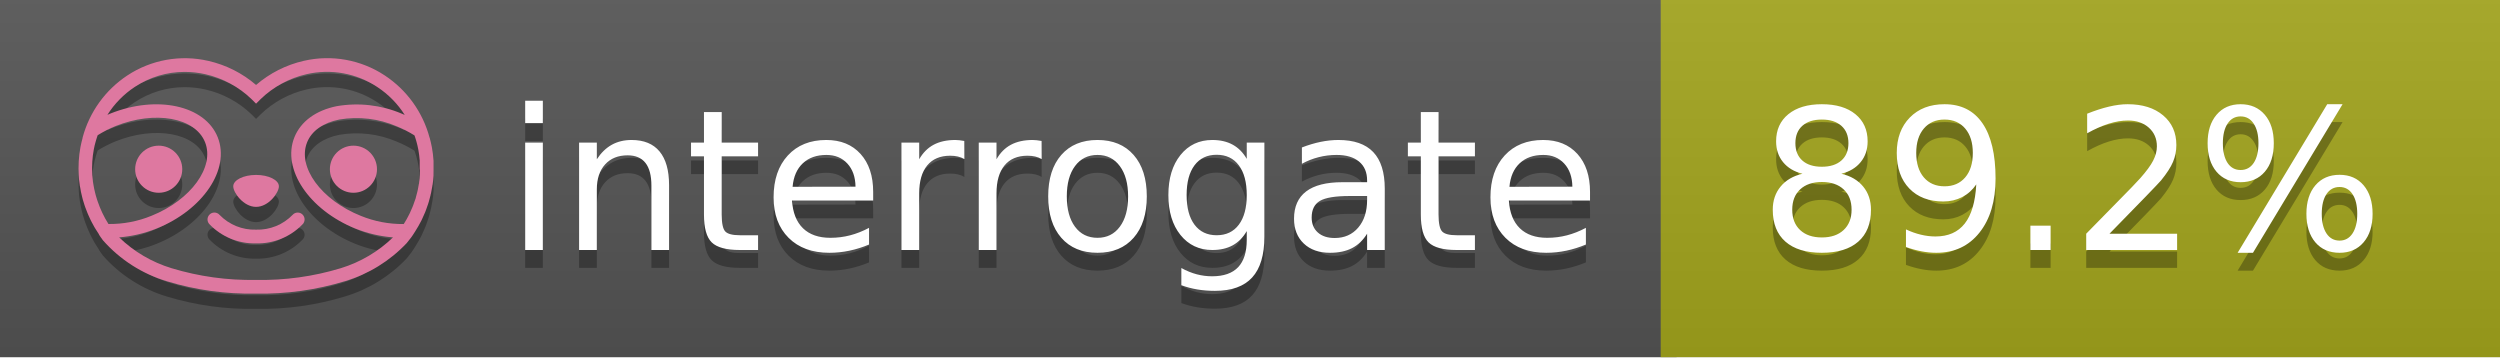
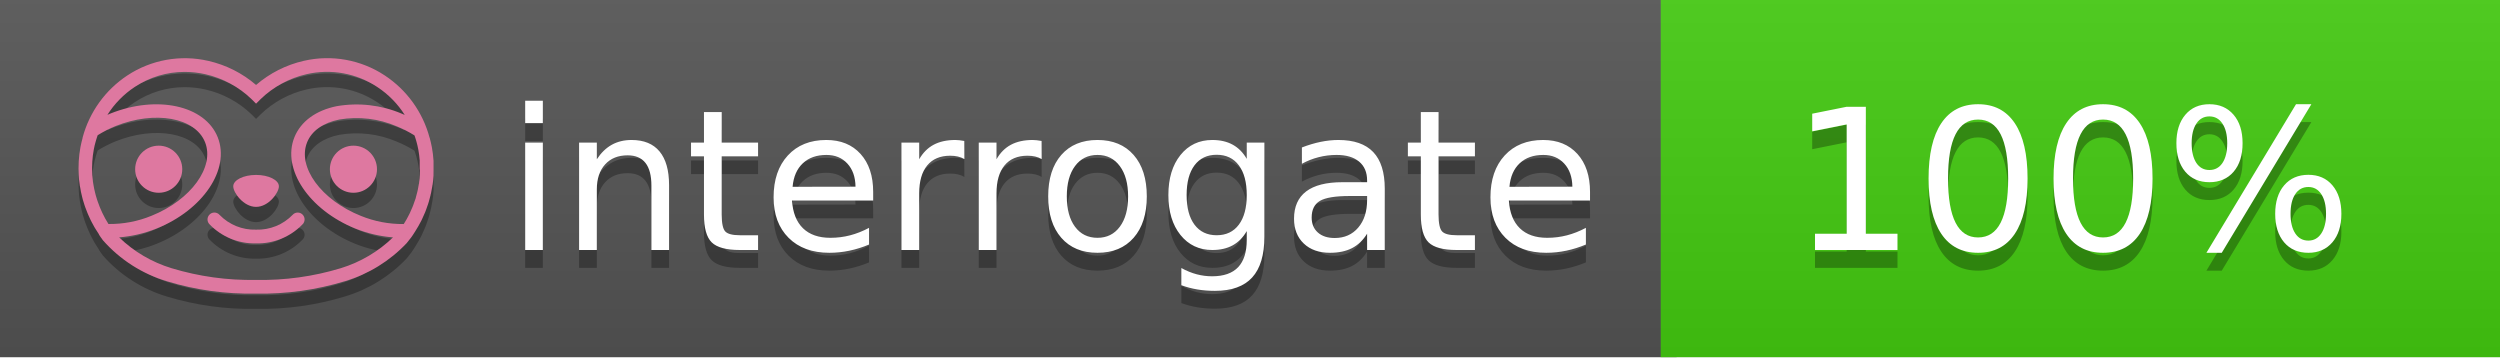
<svg xmlns="http://www.w3.org/2000/svg" width="140" height="20" viewBox="0 0 140 20" version="1.1" xml:space="preserve" style="fill-rule:evenodd;clip-rule:evenodd;stroke-linejoin:round;stroke-miterlimit:2;">
  <g transform="matrix(1,0,0,1,22,0)">
    <g id="backgrounds" transform="matrix(1.32789,0,0,1,-22.3892,0)">
      <rect x="0" y="0" width="71" height="20" style="fill:rgb(85,85,85);" />
    </g>
-     <rect x="71" y="0" width="47" height="20" data-interrogate="color" style="fill:#a4a61d" />
+     <rect x="71" y="0" width="47" height="20" data-interrogate="color" style="fill:#4c1" />
    <g transform="matrix(1.19746,0,0,1,-22.3744,-4.85723e-16)">
      <rect x="0" y="0" width="118" height="20" style="fill:url(#_Linear1);" />
    </g>
  </g>
  <g fill="#fff" text-anchor="middle" font-family="DejaVu Sans,Verdana,Geneva,sans-serif" font-size="110">
    <text x="590" y="150" fill="#010101" fill-opacity=".3" transform="scale(.1)" textLength="610">interrogate</text>
    <text x="590" y="140" transform="scale(.1)" textLength="610">interrogate</text>
-     <text x="1160" y="150" fill="#010101" fill-opacity=".3" transform="scale(.1)" textLength="370" data-interrogate="result">89.2%</text>
-     <text x="1160" y="140" transform="scale(.1)" textLength="370" data-interrogate="result">89.2%</text>
+     <text x="1160" y="150" fill="#010101" fill-opacity=".3" transform="scale(.1)" textLength="330" data-interrogate="result">100%</text>
+     <text x="1160" y="140" transform="scale(.1)" textLength="330" data-interrogate="result">100%</text>
  </g>
  <g id="logo-shadow" transform="matrix(0.854876,0,0,0.854876,-6.73514,1.732)">
    <g transform="matrix(0.299012,0,0,0.299012,9.70229,-6.68582)">
      <path d="M50,64.25C52.76,64.25 55,61.13 55,59.75C55,58.37 52.76,57.25 50,57.25C47.24,57.25 45,58.37 45,59.75C45,61.13 47.24,64.25 50,64.25Z" style="fill:rgb(1,1,1);fill-opacity:0.3;fill-rule:nonzero;" />
    </g>
    <g transform="matrix(0.299012,0,0,0.299012,9.70229,-6.68582)">
      <path d="M88,49.05C86.506,43.475 83.018,38.638 78.2,35.46C72.969,32.002 66.539,30.844 60.43,32.26C56.576,33.145 52.995,34.958 50,37.54C46.998,34.958 43.411,33.149 39.55,32.27C33.441,30.853 27.011,32.011 21.78,35.47C16.97,38.652 13.489,43.489 12,49.06L12,49.13C11.82,49.79 11.66,50.46 11.53,51.13C11.146,53.207 11.021,55.323 11.16,57.43C11.16,58.03 11.26,58.63 11.34,59.23C11.34,59.51 11.43,59.79 11.48,60.07C11.53,60.35 11.58,60.68 11.64,60.98C11.7,61.28 11.8,61.69 11.89,62.05C11.98,62.41 11.99,62.47 12.05,62.68C12.16,63.07 12.28,63.46 12.41,63.84L12.58,64.34C12.72,64.74 12.88,65.14 13.04,65.53L13.23,65.98C13.403,66.373 13.583,66.767 13.77,67.16L13.99,67.59C14.19,67.97 14.39,68.35 14.61,68.73L14.87,69.15C15.1,69.52 15.33,69.89 15.58,70.26L15.58,70.32L15.99,70.93C16.14,71.14 16.29,71.36 16.45,71.57C20.206,75.83 25.086,78.95 30.53,80.57C36.839,82.48 43.41,83.385 50,83.25C56.599,83.374 63.177,82.456 69.49,80.53C74.644,78.978 79.303,76.102 83,72.19C83.34,71.78 83.65,71.35 84,70.92L84.18,70.66L84.33,70.44L84.41,70.32C84.55,70.12 84.67,69.9 84.81,69.7C85.07,69.3 85.32,68.89 85.55,68.48C85.78,68.07 86.02,67.65 86.23,67.22C86.31,67.05 86.39,66.88 86.47,66.7C86.67,66.28 86.85,65.87 87.03,65.44L87.23,64.92C87.397,64.487 87.55,64.05 87.69,63.61L87.85,63.09C87.98,62.64 88.1,62.19 88.21,61.74C88.21,61.57 88.3,61.39 88.33,61.22C88.43,60.75 88.52,60.22 88.6,59.79C88.6,59.64 88.66,59.49 88.68,59.33C88.77,58.71 88.84,58.08 88.88,57.45L88.88,54.17C88.817,53.164 88.693,52.162 88.51,51.17C88.38,50.5 88.23,49.84 88.05,49.17L88,49.05ZM85.89,56.44L85.89,57.23C85.89,57.78 85.79,58.32 85.72,58.86C85.72,59.01 85.72,59.15 85.65,59.3C85.59,59.7 85.51,60.11 85.43,60.51L85.32,60.99C85.23,61.38 85.12,61.77 85.01,62.16C85.01,62.31 84.93,62.46 84.88,62.6C84.74,63.04 84.59,63.47 84.42,63.9L84.27,64.28C84.1,64.71 83.91,65.14 83.71,65.56C83.51,65.98 83.43,66.12 83.28,66.4L83.01,66.91C82.83,67.223 82.643,67.537 82.45,67.85L82.35,68.01C79.121,68.047 75.918,67.434 72.93,66.21C64.27,62.74 59,55.52 61.18,50.11C62.18,47.6 64.7,45.82 68.26,45.11C72.489,44.395 76.835,44.908 80.78,46.59C82.141,47.144 83.453,47.813 84.7,48.59C84.76,48.76 84.82,48.93 84.88,49.1C84.94,49.27 85.05,49.63 85.12,49.9C85.28,50.5 85.44,51.1 85.55,51.73C85.691,52.507 85.792,53.292 85.85,54.08L85.85,55.89C85.85,56.12 85.91,56.25 85.91,56.45L85.89,56.44ZM17.66,68C16.668,66.435 15.869,64.756 15.28,63L15.17,62.68C15.06,62.35 14.96,62.01 14.87,61.68C14.823,61.493 14.777,61.31 14.73,61.13C14.66,60.84 14.59,60.55 14.53,60.27C14.47,59.99 14.43,59.72 14.38,59.44C14.33,59.16 14.3,59 14.27,58.78C14.2,58.27 14.15,57.78 14.11,57.23L14.11,57.03C14.008,55.236 14.122,53.437 14.45,51.67C14.56,51.06 14.71,50.46 14.88,49.87C14.96,49.59 15.04,49.32 15.13,49.05C15.22,48.78 15.24,48.72 15.3,48.55C16.548,47.774 17.859,47.105 19.22,46.55C27.86,43.09 36.65,44.67 38.82,50.08C40.99,55.49 35.73,62.74 27.09,66.2C24.101,67.431 20.893,68.043 17.66,68ZM68.57,77.68C62.554,79.508 56.287,80.376 50,80.25C43.737,80.37 37.495,79.506 31.5,77.69C27.185,76.38 23.243,74.062 20,70.93C22.815,70.706 25.58,70.055 28.2,69C38.37,64.92 44.39,56 41.6,49C38.81,42 28.27,39.72 18.1,43.8L17.43,44.09C18.973,41.648 21.019,39.561 23.43,37.97C26.671,35.824 30.473,34.68 34.36,34.68C35.884,34.681 37.404,34.852 38.89,35.19C42.694,36.049 46.191,37.935 49,40.64L50,41.64L51,40.64C53.797,37.937 57.279,36.049 61.07,35.18C66.402,33.947 72.014,34.968 76.57,38C78.98,39.588 81.026,41.671 82.57,44.11L81.9,43.82C77.409,41.921 72.464,41.355 67.66,42.19C63.08,43.12 59.79,45.54 58.39,49.02C55.6,55.97 61.62,64.94 71.79,69.02C74.414,70.07 77.182,70.714 80,70.93C76.776,74.05 72.859,76.363 68.57,77.68Z" style="fill:rgb(1,1,1);fill-opacity:0.3;fill-rule:nonzero;" />
    </g>
    <g transform="matrix(0.299012,0,0,0.299012,9.70229,-6.68582)">
      <circle cx="71.33" cy="56" r="5.16" style="fill:rgb(1,1,1);fill-opacity:0.3;" />
    </g>
    <g transform="matrix(0.299012,0,0,0.299012,9.70229,-6.68582)">
      <circle cx="28.67" cy="56" r="5.16" style="fill:rgb(1,1,1);fill-opacity:0.3;" />
    </g>
    <g transform="matrix(0.299012,0,0,0.299012,9.70229,-6.68582)">
      <path d="M58,66C55.912,68.161 53.003,69.339 50,69.24C46.997,69.339 44.088,68.161 42,66C41.714,65.677 41.302,65.491 40.87,65.491C40.042,65.491 39.361,66.172 39.361,67C39.361,67.368 39.496,67.724 39.74,68C42.403,70.804 46.134,72.35 50,72.25C53.862,72.347 57.59,70.802 60.25,68C60.495,67.725 60.63,67.369 60.63,67C60.63,66.174 59.951,65.495 59.125,65.495C58.695,65.495 58.285,65.679 58,66Z" style="fill:rgb(1,1,1);fill-opacity:0.3;fill-rule:nonzero;" />
    </g>
  </g>
  <g id="logo-pink" transform="matrix(0.854876,0,0,0.854876,-6.73514,0.877124)">
    <g transform="matrix(0.299012,0,0,0.299012,9.70229,-6.68582)">
      <path d="M50,64.25C52.76,64.25 55,61.13 55,59.75C55,58.37 52.76,57.25 50,57.25C47.24,57.25 45,58.37 45,59.75C45,61.13 47.24,64.25 50,64.25Z" style="fill:rgb(222,120,160);fill-rule:nonzero;" />
    </g>
    <g transform="matrix(0.299012,0,0,0.299012,9.70229,-6.68582)">
      <path d="M88,49.05C86.506,43.475 83.018,38.638 78.2,35.46C72.969,32.002 66.539,30.844 60.43,32.26C56.576,33.145 52.995,34.958 50,37.54C46.998,34.958 43.411,33.149 39.55,32.27C33.441,30.853 27.011,32.011 21.78,35.47C16.97,38.652 13.489,43.489 12,49.06L12,49.13C11.82,49.79 11.66,50.46 11.53,51.13C11.146,53.207 11.021,55.323 11.16,57.43C11.16,58.03 11.26,58.63 11.34,59.23C11.34,59.51 11.43,59.79 11.48,60.07C11.53,60.35 11.58,60.68 11.64,60.98C11.7,61.28 11.8,61.69 11.89,62.05C11.98,62.41 11.99,62.47 12.05,62.68C12.16,63.07 12.28,63.46 12.41,63.84L12.58,64.34C12.72,64.74 12.88,65.14 13.04,65.53L13.23,65.98C13.403,66.373 13.583,66.767 13.77,67.16L13.99,67.59C14.19,67.97 14.39,68.35 14.61,68.73L14.87,69.15C15.1,69.52 15.33,69.89 15.58,70.26L15.58,70.32L15.99,70.93C16.14,71.14 16.29,71.36 16.45,71.57C20.206,75.83 25.086,78.95 30.53,80.57C36.839,82.48 43.41,83.385 50,83.25C56.599,83.374 63.177,82.456 69.49,80.53C74.644,78.978 79.303,76.102 83,72.19C83.34,71.78 83.65,71.35 84,70.92L84.18,70.66L84.33,70.44L84.41,70.32C84.55,70.12 84.67,69.9 84.81,69.7C85.07,69.3 85.32,68.89 85.55,68.48C85.78,68.07 86.02,67.65 86.23,67.22C86.31,67.05 86.39,66.88 86.47,66.7C86.67,66.28 86.85,65.87 87.03,65.44L87.23,64.92C87.397,64.487 87.55,64.05 87.69,63.61L87.85,63.09C87.98,62.64 88.1,62.19 88.21,61.74C88.21,61.57 88.3,61.39 88.33,61.22C88.43,60.75 88.52,60.22 88.6,59.79C88.6,59.64 88.66,59.49 88.68,59.33C88.77,58.71 88.84,58.08 88.88,57.45L88.88,54.17C88.817,53.164 88.693,52.162 88.51,51.17C88.38,50.5 88.23,49.84 88.05,49.17L88,49.05ZM85.89,56.44L85.89,57.23C85.89,57.78 85.79,58.32 85.72,58.86C85.72,59.01 85.72,59.15 85.65,59.3C85.59,59.7 85.51,60.11 85.43,60.51L85.32,60.99C85.23,61.38 85.12,61.77 85.01,62.16C85.01,62.31 84.93,62.46 84.88,62.6C84.74,63.04 84.59,63.47 84.42,63.9L84.27,64.28C84.1,64.71 83.91,65.14 83.71,65.56C83.51,65.98 83.43,66.12 83.28,66.4L83.01,66.91C82.83,67.223 82.643,67.537 82.45,67.85L82.35,68.01C79.121,68.047 75.918,67.434 72.93,66.21C64.27,62.74 59,55.52 61.18,50.11C62.18,47.6 64.7,45.82 68.26,45.11C72.489,44.395 76.835,44.908 80.78,46.59C82.141,47.144 83.453,47.813 84.7,48.59C84.76,48.76 84.82,48.93 84.88,49.1C84.94,49.27 85.05,49.63 85.12,49.9C85.28,50.5 85.44,51.1 85.55,51.73C85.691,52.507 85.792,53.292 85.85,54.08L85.85,55.89C85.85,56.12 85.91,56.25 85.91,56.45L85.89,56.44ZM17.66,68C16.668,66.435 15.869,64.756 15.28,63L15.17,62.68C15.06,62.35 14.96,62.01 14.87,61.68C14.823,61.493 14.777,61.31 14.73,61.13C14.66,60.84 14.59,60.55 14.53,60.27C14.47,59.99 14.43,59.72 14.38,59.44C14.33,59.16 14.3,59 14.27,58.78C14.2,58.27 14.15,57.78 14.11,57.23L14.11,57.03C14.008,55.236 14.122,53.437 14.45,51.67C14.56,51.06 14.71,50.46 14.88,49.87C14.96,49.59 15.04,49.32 15.13,49.05C15.22,48.78 15.24,48.72 15.3,48.55C16.548,47.774 17.859,47.105 19.22,46.55C27.86,43.09 36.65,44.67 38.82,50.08C40.99,55.49 35.73,62.74 27.09,66.2C24.101,67.431 20.893,68.043 17.66,68ZM68.57,77.68C62.554,79.508 56.287,80.376 50,80.25C43.737,80.37 37.495,79.506 31.5,77.69C27.185,76.38 23.243,74.062 20,70.93C22.815,70.706 25.58,70.055 28.2,69C38.37,64.92 44.39,56 41.6,49C38.81,42 28.27,39.72 18.1,43.8L17.43,44.09C18.973,41.648 21.019,39.561 23.43,37.97C26.671,35.824 30.473,34.68 34.36,34.68C35.884,34.681 37.404,34.852 38.89,35.19C42.694,36.049 46.191,37.935 49,40.64L50,41.64L51,40.64C53.797,37.937 57.279,36.049 61.07,35.18C66.402,33.947 72.014,34.968 76.57,38C78.98,39.588 81.026,41.671 82.57,44.11L81.9,43.82C77.409,41.921 72.464,41.355 67.66,42.19C63.08,43.12 59.79,45.54 58.39,49.02C55.6,55.97 61.62,64.94 71.79,69.02C74.414,70.07 77.182,70.714 80,70.93C76.776,74.05 72.859,76.363 68.57,77.68Z" style="fill:rgb(222,120,160);fill-rule:nonzero;" />
    </g>
    <g transform="matrix(0.299012,0,0,0.299012,9.70229,-6.68582)">
      <circle cx="71.33" cy="56" r="5.16" style="fill:rgb(222,120,160);" />
    </g>
    <g transform="matrix(0.299012,0,0,0.299012,9.70229,-6.68582)">
      <circle cx="28.67" cy="56" r="5.16" style="fill:rgb(222,120,160);" />
    </g>
    <g transform="matrix(0.299012,0,0,0.299012,9.70229,-6.68582)">
      <path d="M58,66C55.912,68.161 53.003,69.339 50,69.24C46.997,69.339 44.088,68.161 42,66C41.714,65.677 41.302,65.491 40.87,65.491C40.042,65.491 39.361,66.172 39.361,67C39.361,67.368 39.496,67.724 39.74,68C42.403,70.804 46.134,72.35 50,72.25C53.862,72.347 57.59,70.802 60.25,68C60.495,67.725 60.63,67.369 60.63,67C60.63,66.174 59.951,65.495 59.125,65.495C58.695,65.495 58.285,65.679 58,66Z" style="fill:rgb(222,120,160);fill-rule:nonzero;" />
    </g>
  </g>
  <defs>
    <linearGradient id="_Linear1" x1="0" y1="0" x2="1" y2="0" gradientUnits="userSpaceOnUse" gradientTransform="matrix(1.22465e-15,20,-20,1.22465e-15,0,0)">
      <stop offset="0" style="stop-color:rgb(187,187,187);stop-opacity:0.1" />
      <stop offset="1" style="stop-color:black;stop-opacity:0.1" />
    </linearGradient>
  </defs>
</svg>
